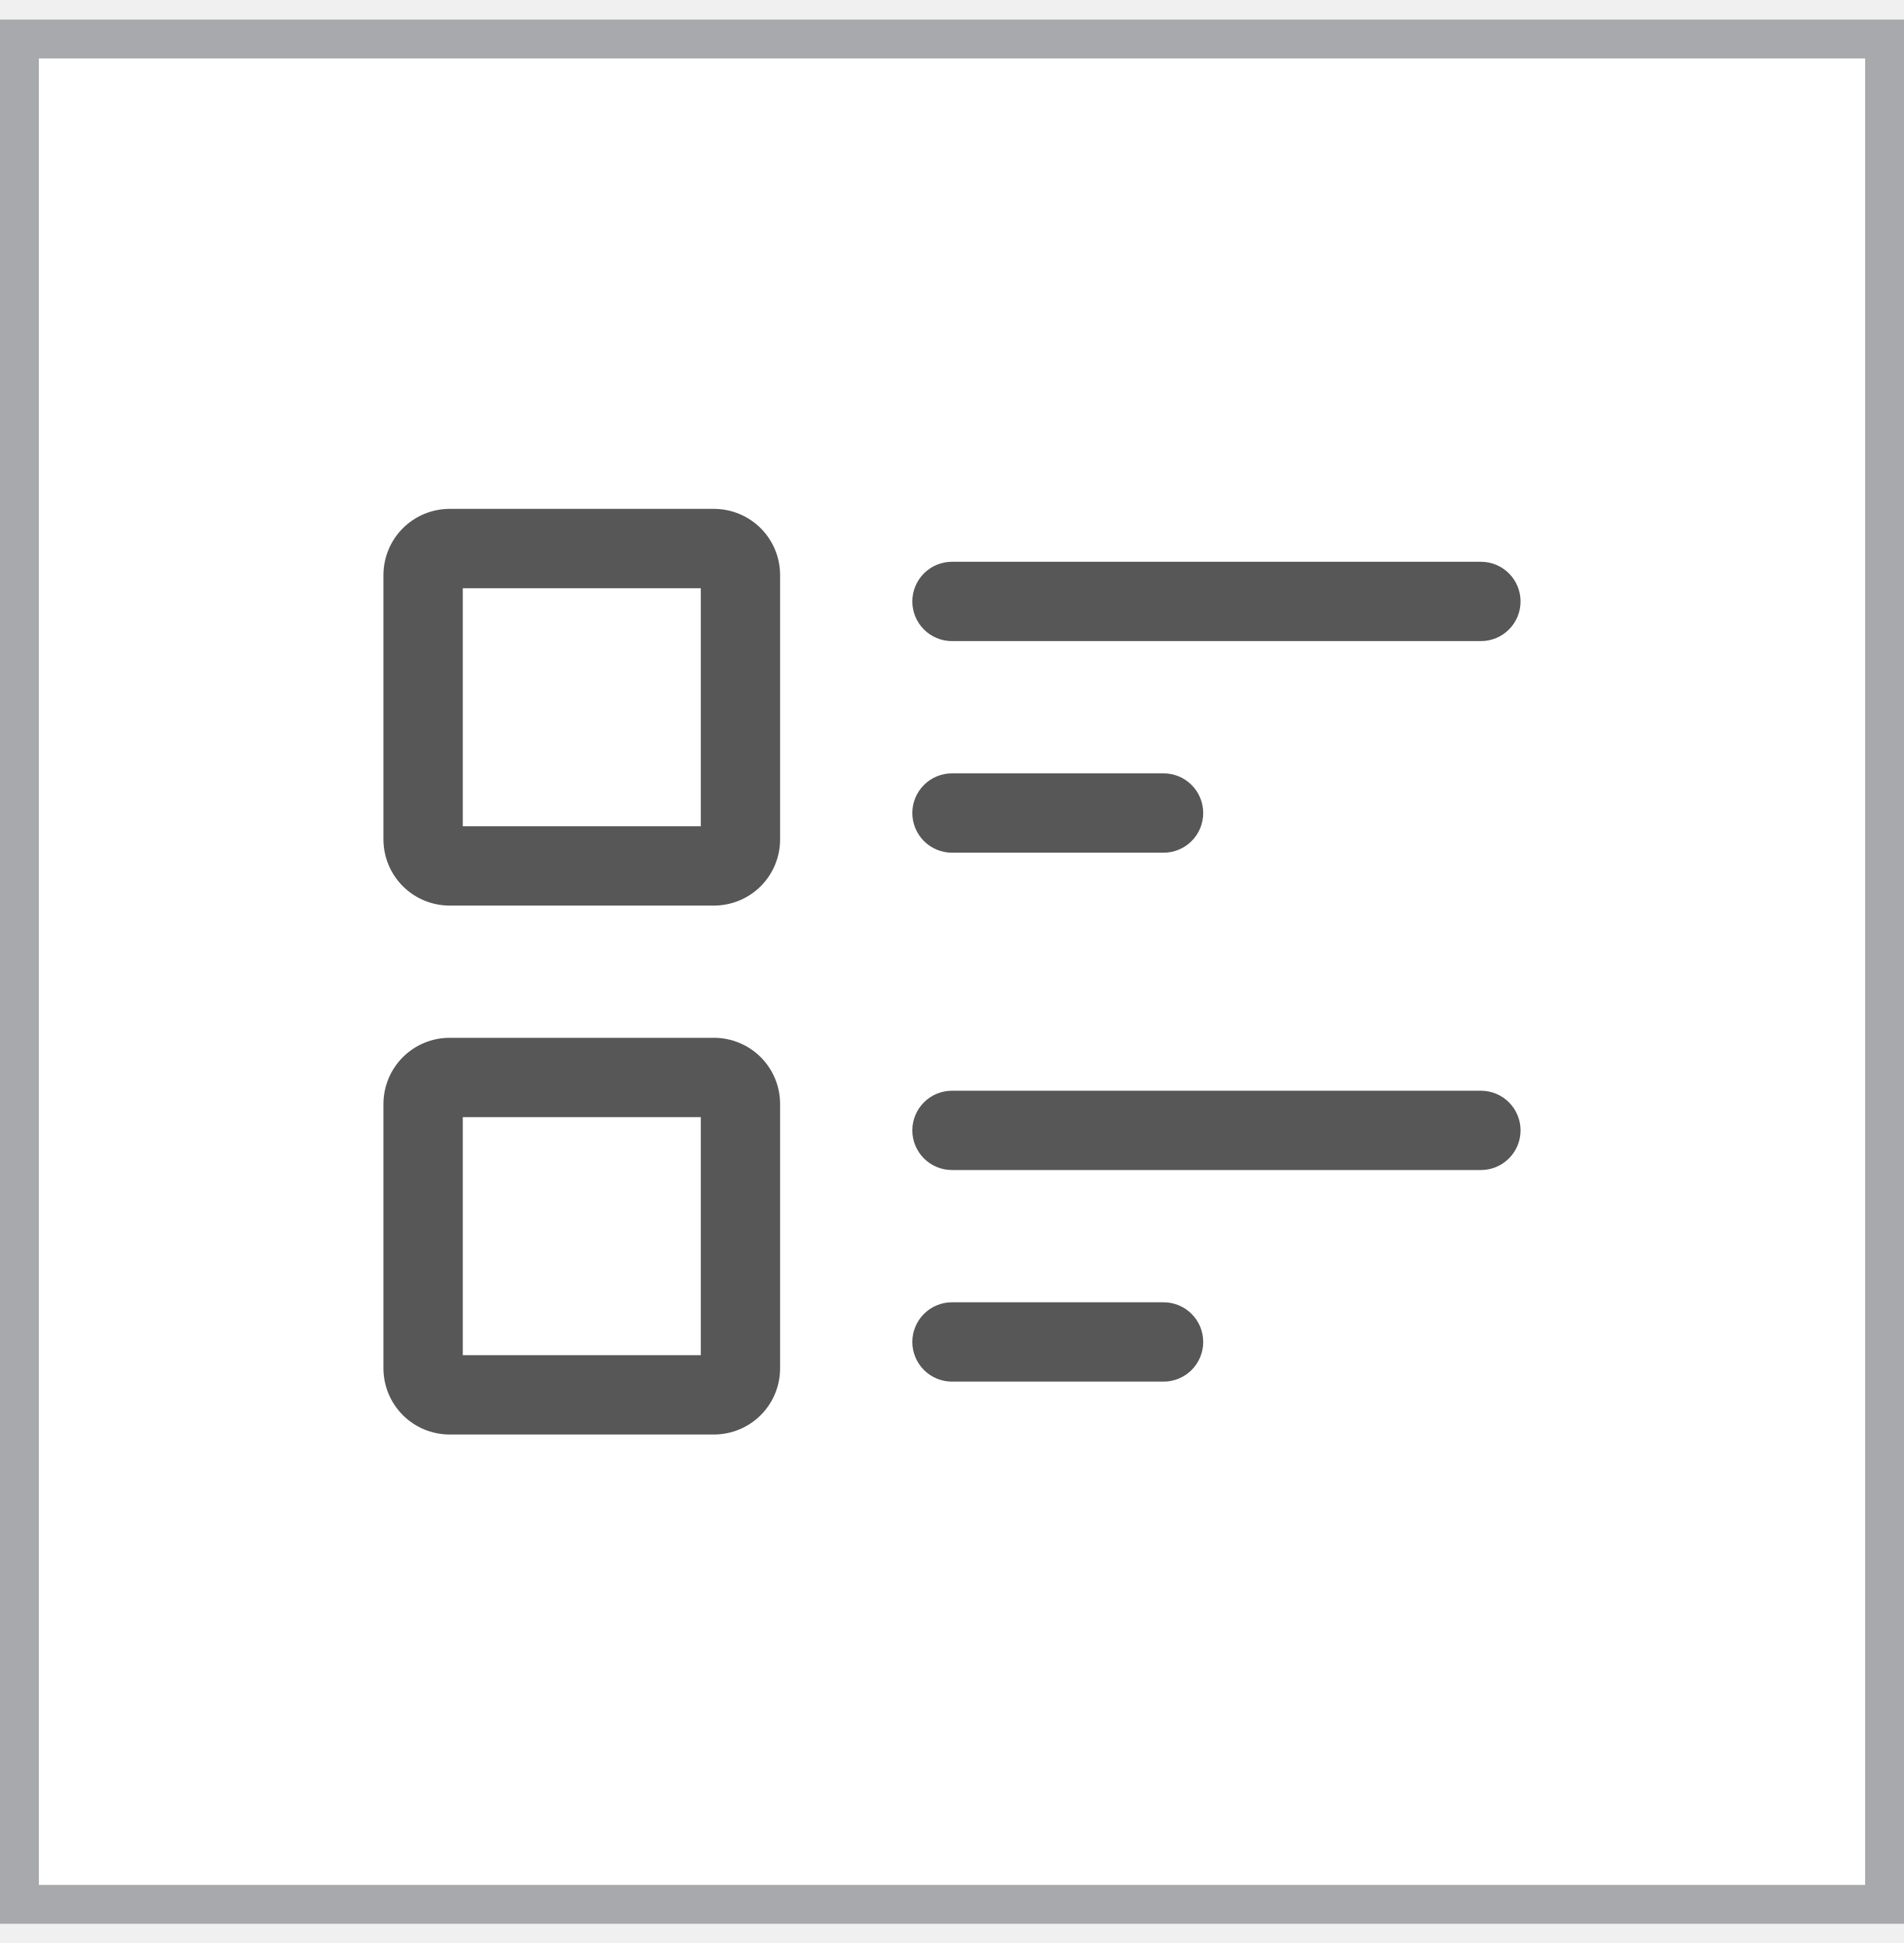
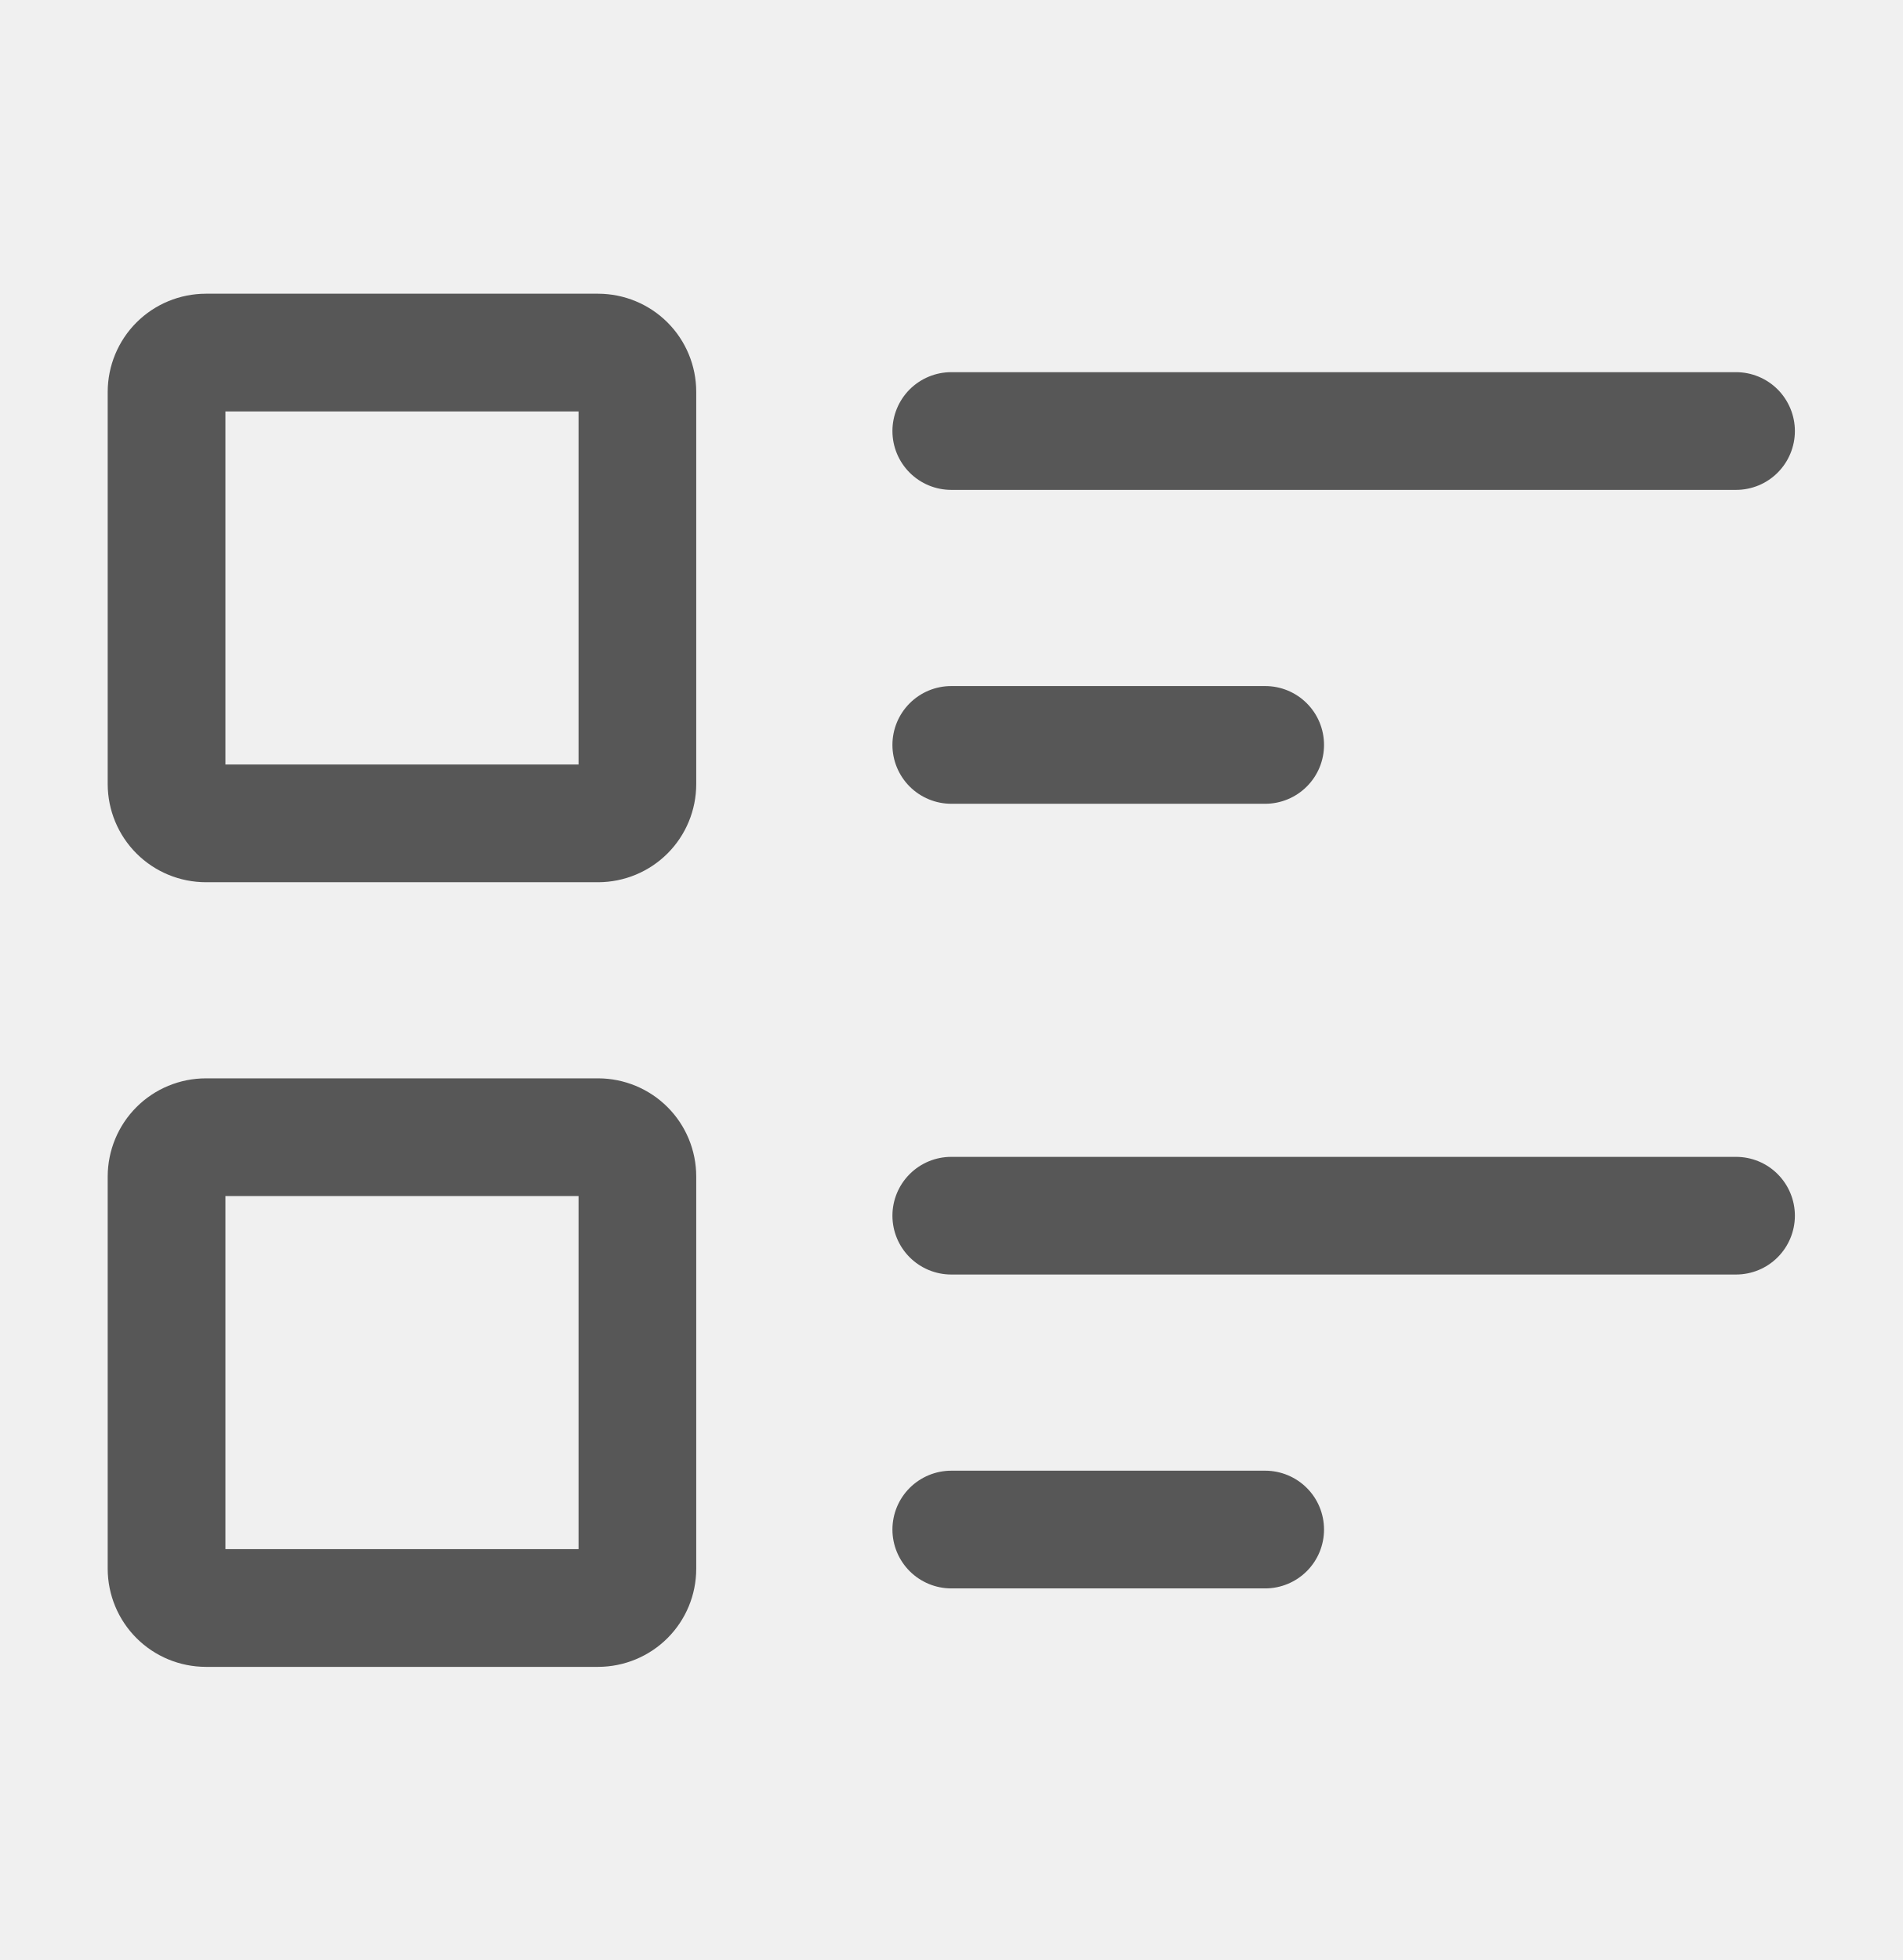
- <svg xmlns="http://www.w3.org/2000/svg" width="49" height="50" viewBox="0 0 49 50" fill="none">
-   <rect x="0.5" y="1.005" width="48" height="48" fill="white" />
-   <rect x="0.5" y="1.005" width="48" height="48" stroke="#A7A9AC" />
-   <path d="M18.375 23.304H11.57C11.118 23.303 10.686 23.124 10.367 22.805C10.048 22.486 9.869 22.053 9.868 21.602V14.797C9.869 14.346 10.048 13.913 10.367 13.594C10.686 13.275 11.118 13.096 11.57 13.095H18.375C18.826 13.096 19.259 13.275 19.578 13.594C19.897 13.913 20.076 14.346 20.076 14.797V21.602C20.076 22.053 19.897 22.486 19.578 22.805C19.259 23.124 18.826 23.303 18.375 23.304ZM11.91 21.262H18.035V15.137H11.91V21.262Z" fill="#575757" />
-   <path d="M38.111 16.498H24.5C24.229 16.498 23.97 16.391 23.778 16.199C23.587 16.008 23.479 15.748 23.479 15.477C23.479 15.207 23.587 14.947 23.778 14.755C23.97 14.564 24.229 14.456 24.5 14.456H38.111C38.382 14.456 38.642 14.564 38.833 14.755C39.025 14.947 39.132 15.207 39.132 15.477C39.132 15.748 39.025 16.008 38.833 16.199C38.642 16.391 38.382 16.498 38.111 16.498Z" fill="#575757" />
-   <path d="M29.945 21.943H24.5C24.229 21.943 23.97 21.835 23.778 21.644C23.587 21.452 23.479 21.192 23.479 20.922C23.479 20.651 23.587 20.391 23.778 20.2C23.97 20.008 24.229 19.901 24.5 19.901H29.945C30.215 19.901 30.475 20.008 30.666 20.2C30.858 20.391 30.965 20.651 30.965 20.922C30.965 21.192 30.858 21.452 30.666 21.644C30.475 21.835 30.215 21.943 29.945 21.943Z" fill="#575757" />
-   <path d="M18.375 36.915H11.57C11.118 36.914 10.686 36.735 10.367 36.416C10.048 36.097 9.869 35.664 9.868 35.213V28.408C9.869 27.957 10.048 27.524 10.367 27.205C10.686 26.886 11.118 26.707 11.57 26.706H18.375C18.826 26.707 19.259 26.886 19.578 27.205C19.897 27.524 20.076 27.957 20.076 28.408V35.213C20.076 35.664 19.897 36.097 19.578 36.416C19.259 36.735 18.826 36.914 18.375 36.915ZM11.91 34.873H18.035V28.748H11.91V34.873Z" fill="#575757" />
-   <path d="M38.111 30.109H24.5C24.229 30.109 23.97 30.002 23.778 29.81C23.587 29.619 23.479 29.359 23.479 29.088C23.479 28.818 23.587 28.558 23.778 28.367C23.97 28.175 24.229 28.068 24.5 28.068H38.111C38.382 28.068 38.642 28.175 38.833 28.367C39.025 28.558 39.132 28.818 39.132 29.088C39.132 29.359 39.025 29.619 38.833 29.81C38.642 30.002 38.382 30.109 38.111 30.109Z" fill="#575757" />
-   <path d="M29.945 35.554H24.5C24.229 35.554 23.97 35.446 23.778 35.255C23.587 35.063 23.479 34.804 23.479 34.533C23.479 34.262 23.587 34.002 23.778 33.811C23.97 33.62 24.229 33.512 24.5 33.512H29.945C30.215 33.512 30.475 33.62 30.666 33.811C30.858 34.002 30.965 34.262 30.965 34.533C30.965 34.804 30.858 35.063 30.666 35.255C30.475 35.446 30.215 35.554 29.945 35.554Z" fill="#575757" />
+ <svg xmlns="http://www.w3.org/2000/svg" width="33" height="34" viewBox="0 0 33 34" fill="none">
+   <path d="M10.375 15.304H3.57C3.118 15.303 2.686 15.124 2.367 14.805C2.048 14.486 1.869 14.053 1.868 13.602V6.797C1.869 6.346 2.048 5.913 2.367 5.594C2.686 5.275 3.118 5.096 3.57 5.095H10.375C10.826 5.096 11.259 5.275 11.578 5.594C11.897 5.913 12.076 6.346 12.076 6.797V13.602C12.076 14.053 11.897 14.486 11.578 14.805C11.259 15.124 10.826 15.303 10.375 15.304ZM3.91 13.262H10.035V7.137H3.91V13.262Z" fill="#575757" />
+   <path d="M30.111 8.498H16.5C16.229 8.498 15.97 8.391 15.778 8.199C15.587 8.008 15.479 7.748 15.479 7.477C15.479 7.207 15.587 6.947 15.778 6.755C15.97 6.564 16.229 6.456 16.5 6.456H30.111C30.382 6.456 30.642 6.564 30.833 6.755C31.024 6.947 31.132 7.207 31.132 7.477C31.132 7.748 31.024 8.008 30.833 8.199C30.642 8.391 30.382 8.498 30.111 8.498Z" fill="#575757" />
+   <path d="M21.945 13.943H16.5C16.229 13.943 15.97 13.835 15.778 13.644C15.587 13.452 15.479 13.193 15.479 12.922C15.479 12.651 15.587 12.391 15.778 12.2C15.97 12.008 16.229 11.901 16.5 11.901H21.945C22.215 11.901 22.475 12.008 22.666 12.2C22.858 12.391 22.965 12.651 22.965 12.922C22.965 13.193 22.858 13.452 22.666 13.644C22.475 13.835 22.215 13.943 21.945 13.943Z" fill="#575757" />
+   <path d="M10.375 28.915H3.57C3.118 28.914 2.686 28.735 2.367 28.416C2.048 28.097 1.869 27.665 1.868 27.213V20.408C1.869 19.957 2.048 19.524 2.367 19.205C2.686 18.886 3.118 18.707 3.57 18.706H10.375C10.826 18.707 11.259 18.886 11.578 19.205C11.897 19.524 12.076 19.957 12.076 20.408V27.213C12.076 27.665 11.897 28.097 11.578 28.416C11.259 28.735 10.826 28.914 10.375 28.915ZM3.91 26.873H10.035V20.748H3.91V26.873Z" fill="#575757" />
+   <path d="M30.111 22.109H16.5C16.229 22.109 15.97 22.002 15.778 21.81C15.587 21.619 15.479 21.359 15.479 21.088C15.479 20.818 15.587 20.558 15.778 20.367C15.97 20.175 16.229 20.068 16.5 20.068H30.111C30.382 20.068 30.642 20.175 30.833 20.367C31.024 20.558 31.132 20.818 31.132 21.088C31.132 21.359 31.024 21.619 30.833 21.81C30.642 22.002 30.382 22.109 30.111 22.109Z" fill="#575757" />
+   <path d="M21.945 27.554H16.5C16.229 27.554 15.97 27.446 15.778 27.255C15.587 27.063 15.479 26.804 15.479 26.533C15.479 26.262 15.587 26.002 15.778 25.811C15.97 25.62 16.229 25.512 16.5 25.512H21.945C22.215 25.512 22.475 25.62 22.666 25.811C22.858 26.002 22.965 26.262 22.965 26.533C22.965 26.804 22.858 27.063 22.666 27.255C22.475 27.446 22.215 27.554 21.945 27.554Z" fill="#575757" />
</svg>
